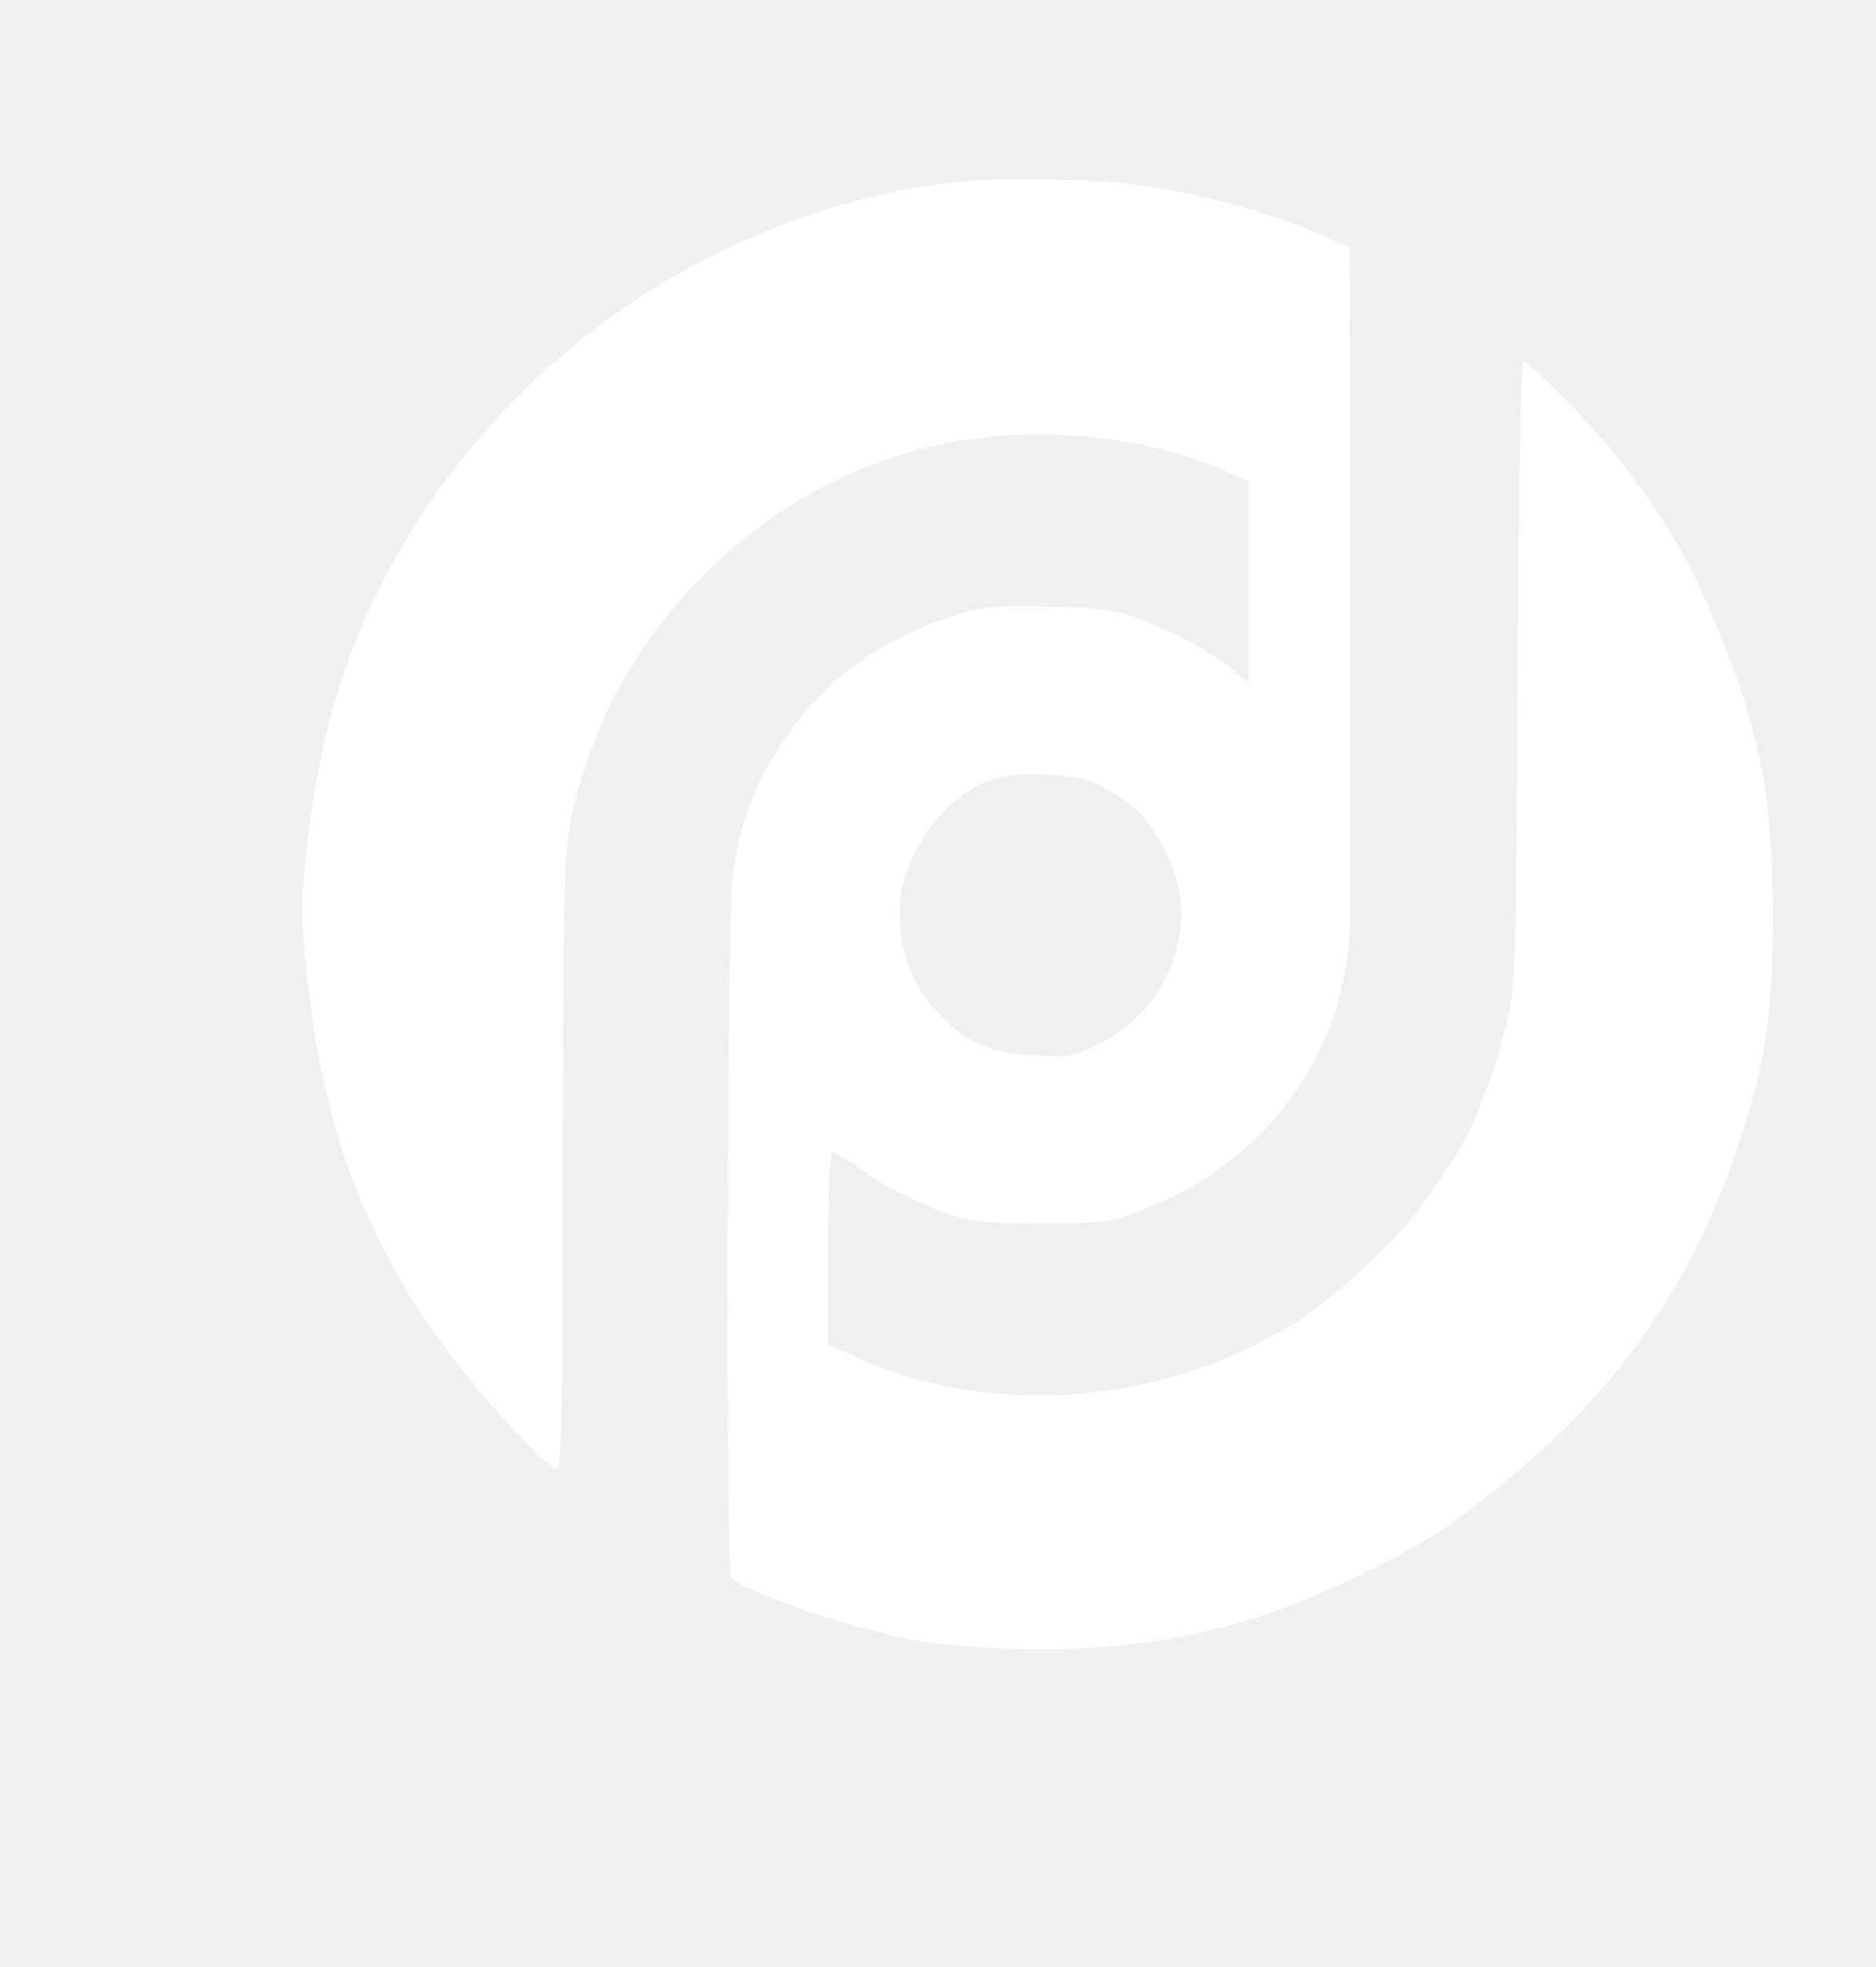
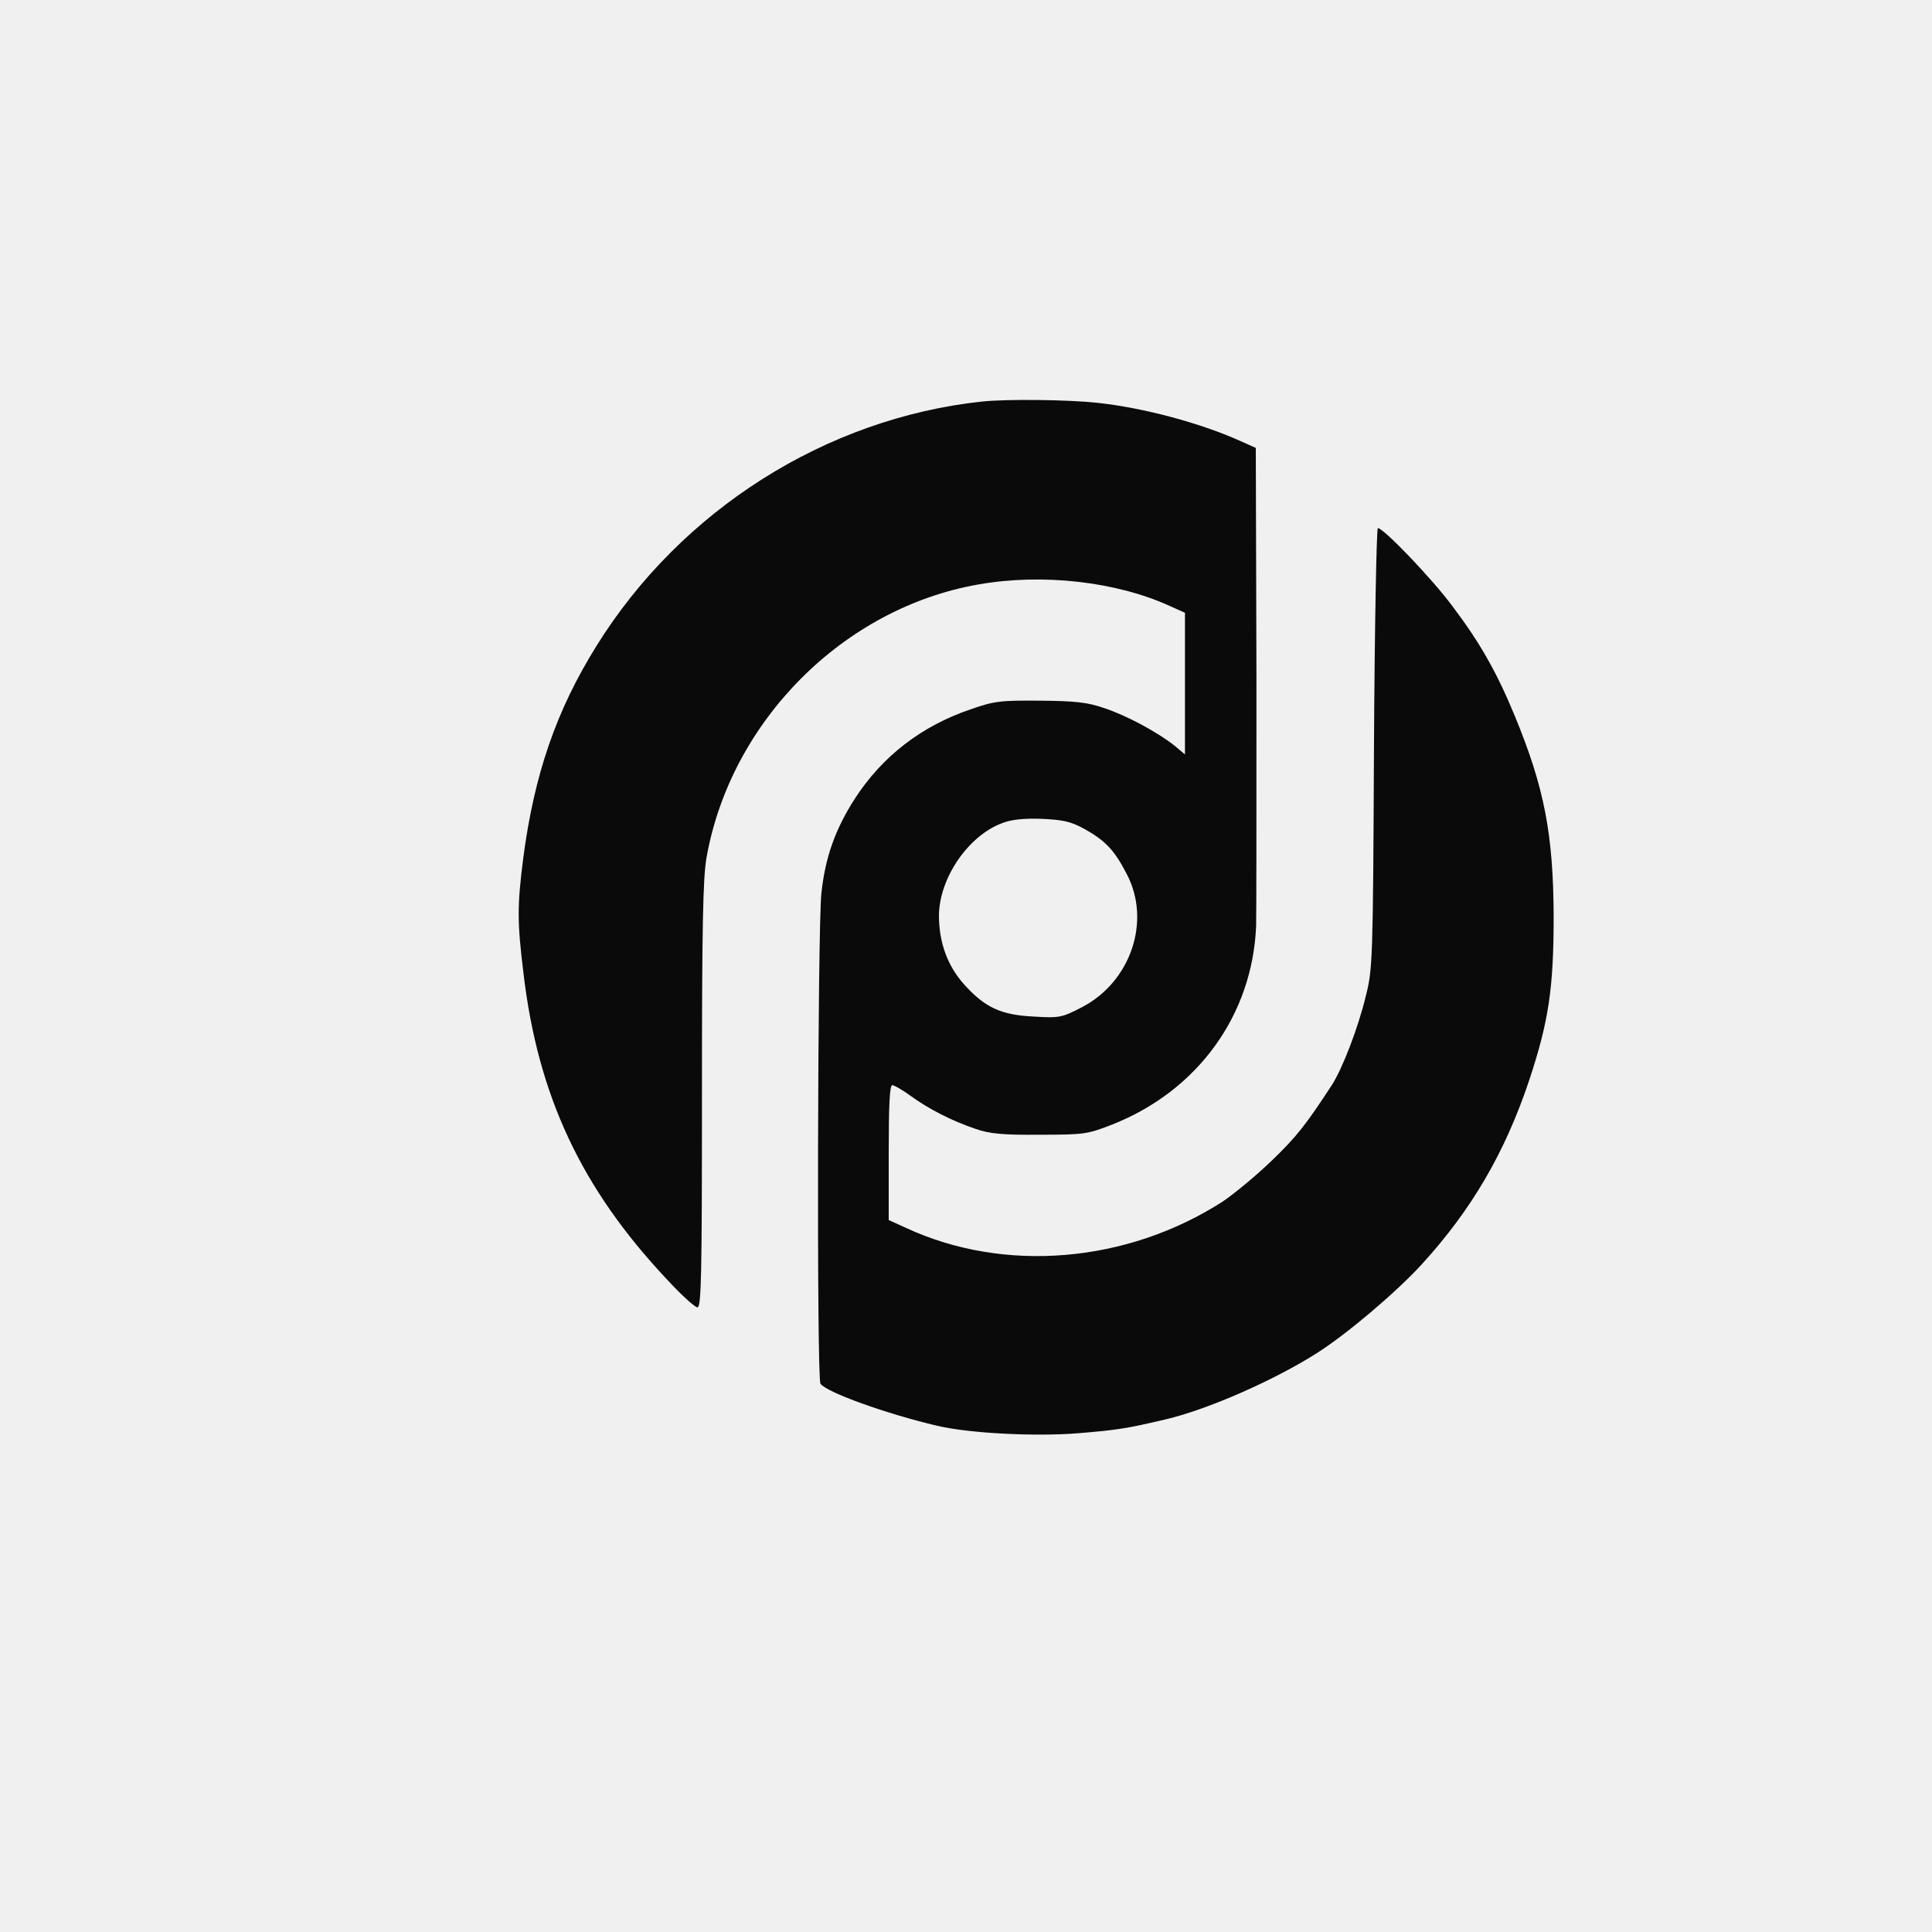
- <svg xmlns="http://www.w3.org/2000/svg" version="1.0" viewBox="540 250 410 430" preserveAspectRatio="xMidYMid meet">
-   <g transform="translate(0,900) scale(0.1,-0.1)" fill="#ffffff" stroke="none">
+ <svg xmlns="http://www.w3.org/2000/svg" width="512" height="512" viewBox="445 165 600 600">
+   <g transform="translate(0,900) scale(0.1,-0.1)" fill="#0a0a0a" stroke="none">
    <path d="M7500 6103 c-485 -52 -935 -337 -1197 -758 -126 -202 -194 -401 -228 -660 -19 -150 -19 -197 1 -360 45 -379 180 -666 444 -947 45 -49 88 -88 96 -88 12 0 14 98 14 658 0 524 3 673 14 738 75 424 425 776 845 849 198 35 428 9 594 -67 l47 -21 0 -220 0 -220 -32 27 c-53 42 -149 94 -219 117 -52 18 -89 22 -199 23 -123 1 -142 -1 -216 -27 -153 -52 -274 -146 -359 -277 -61 -95 -92 -182 -104 -293 -12 -109 -15 -1505 -3 -1524 16 -26 205 -94 363 -131 97 -23 303 -34 438 -23 122 10 152 15 271 43 132 31 338 122 470 206 93 59 245 188 325 275 156 171 259 348 334 572 61 184 76 287 76 510 -1 254 -29 399 -120 620 -56 136 -108 228 -194 342 -62 84 -214 243 -232 243 -4 0 -10 -307 -12 -682 -3 -655 -4 -687 -25 -770 -24 -100 -73 -227 -106 -278 -81 -124 -109 -160 -188 -236 -48 -46 -116 -102 -150 -125 -298 -192 -680 -224 -985 -82 l-53 24 0 210 c0 147 3 209 11 209 6 0 32 -15 58 -34 55 -40 127 -77 201 -102 44 -15 83 -19 200 -18 139 0 148 2 225 32 265 105 435 340 446 617 1 33 1 380 1 772 l-2 712 -47 21 c-124 56 -303 104 -445 119 -92 10 -281 12 -358 4z m317 -1327 c65 -36 94 -66 132 -140 77 -146 13 -335 -139 -414 -62 -32 -69 -34 -150 -29 -102 5 -151 28 -216 100 -52 58 -78 131 -78 214 1 116 91 248 197 287 28 11 68 15 122 13 66 -3 90 -8 132 -31z" />
  </g>
</svg>
